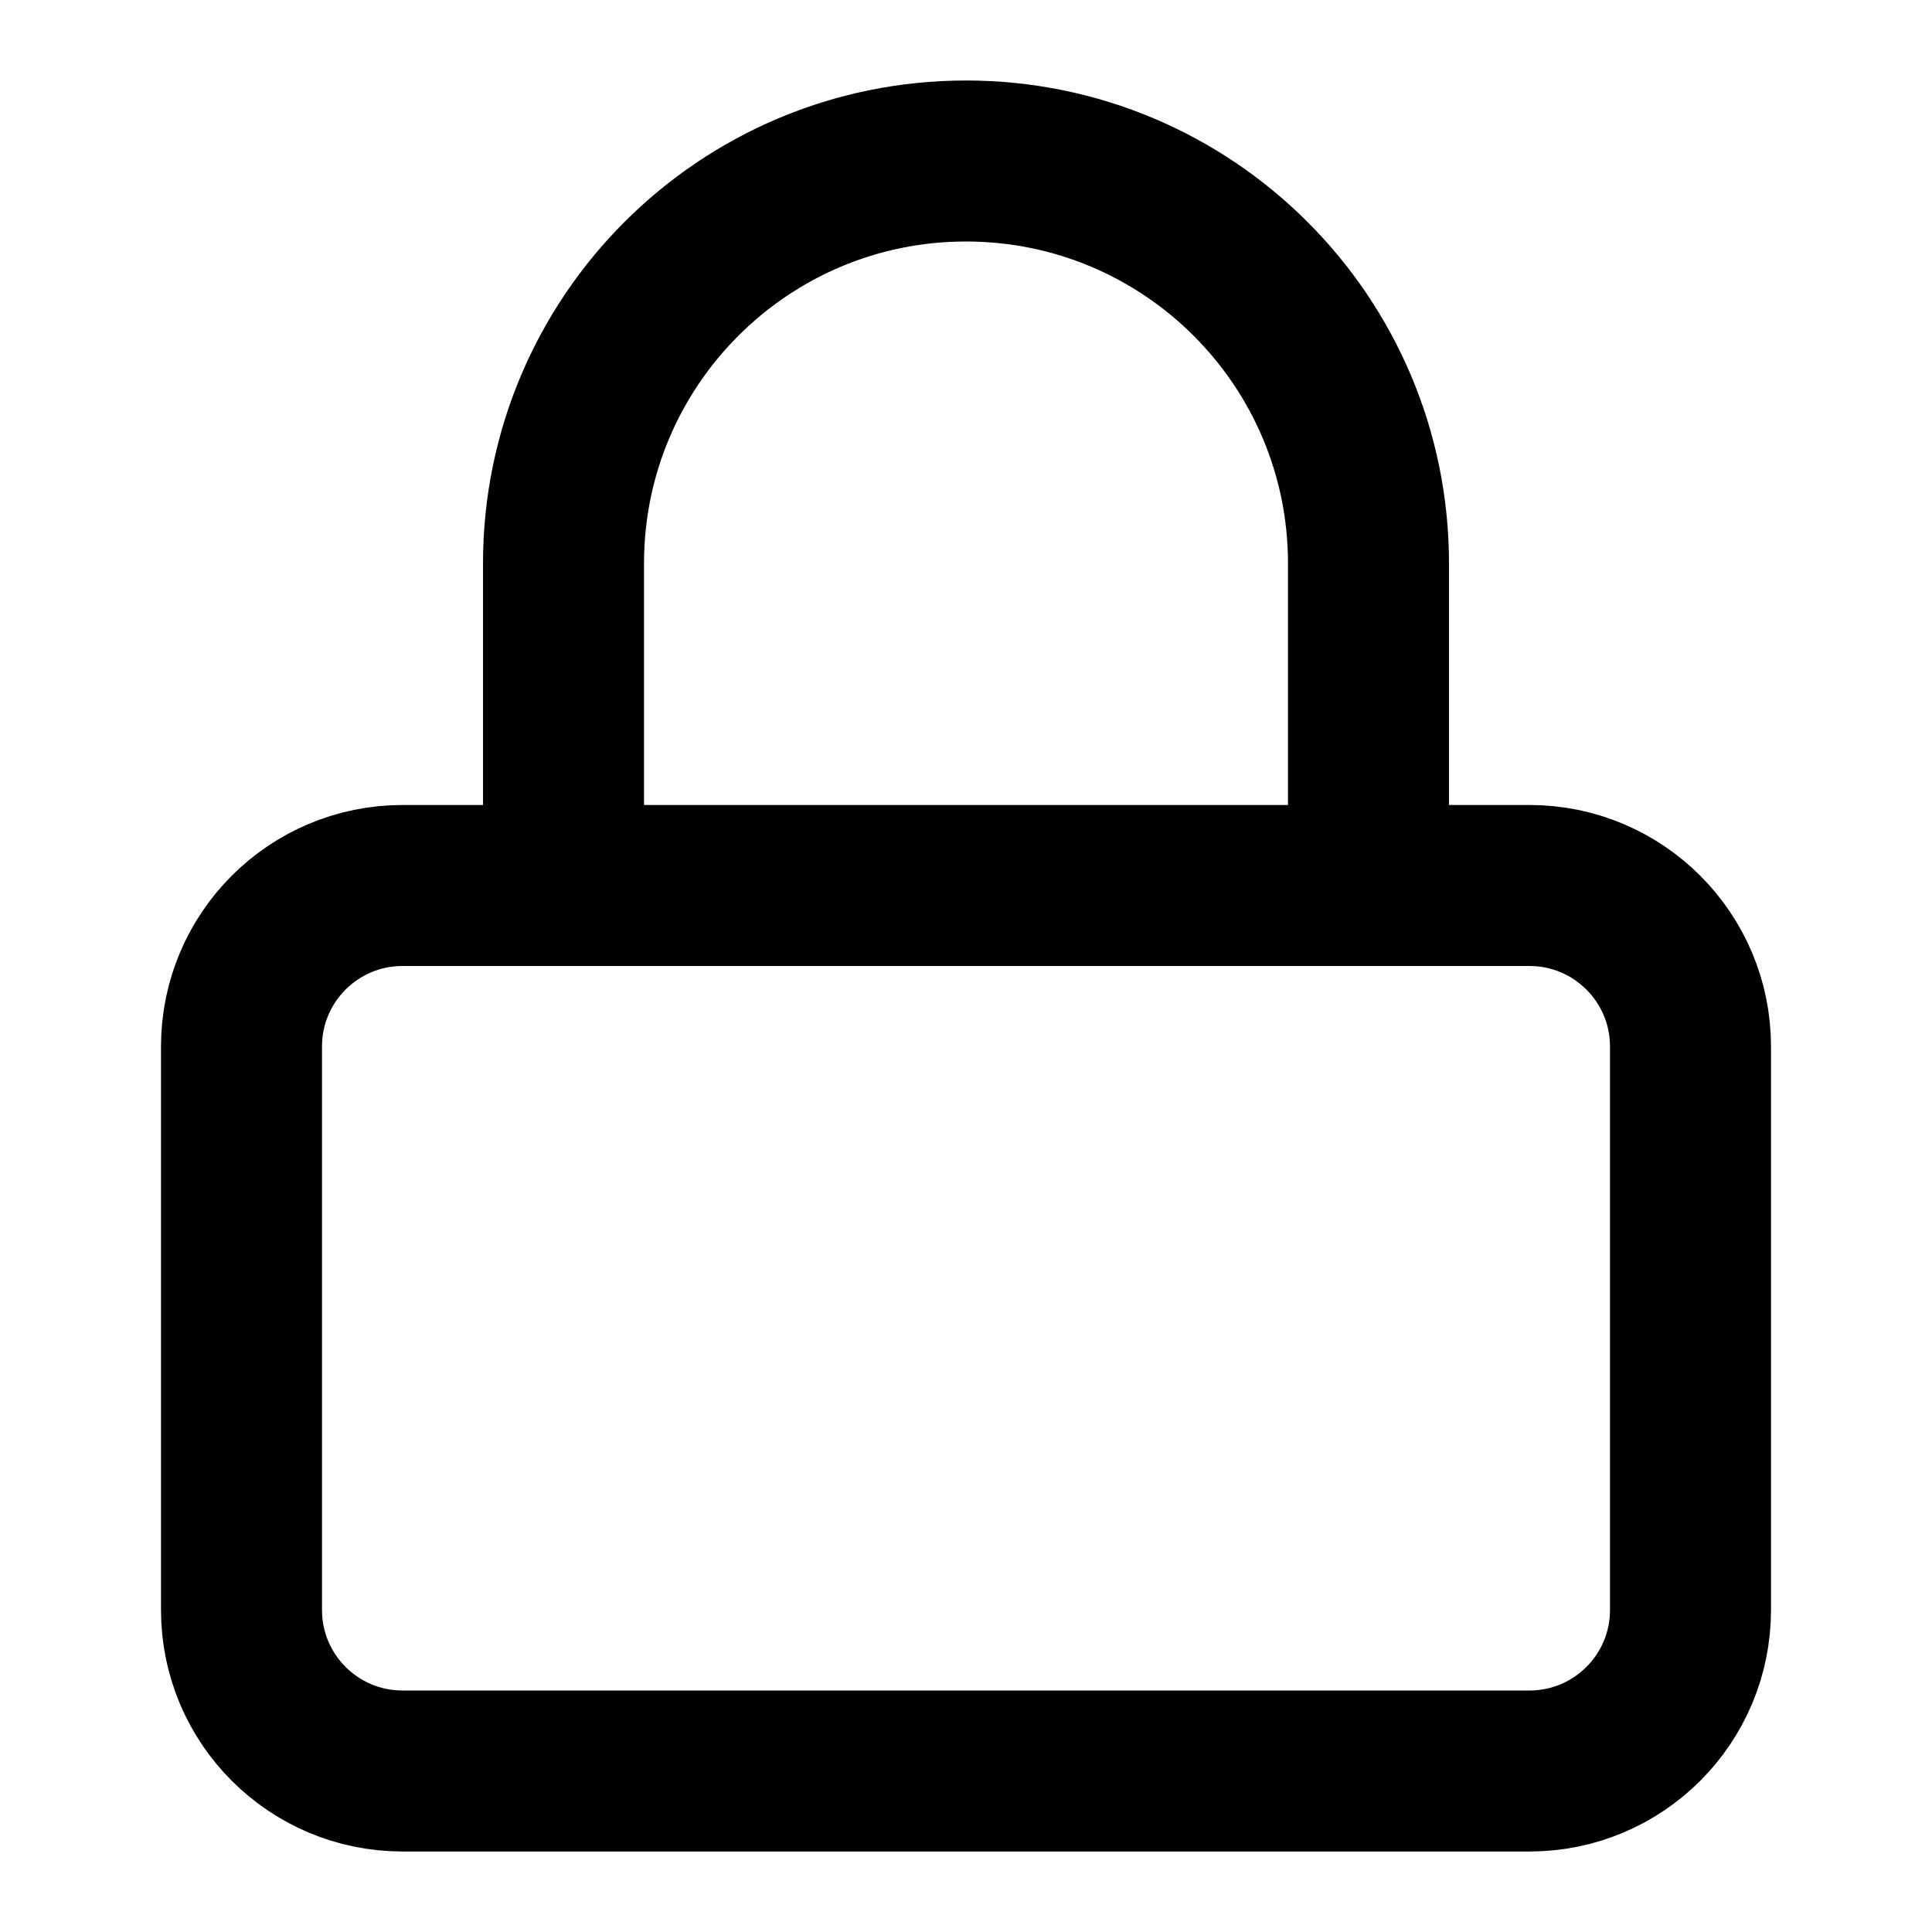
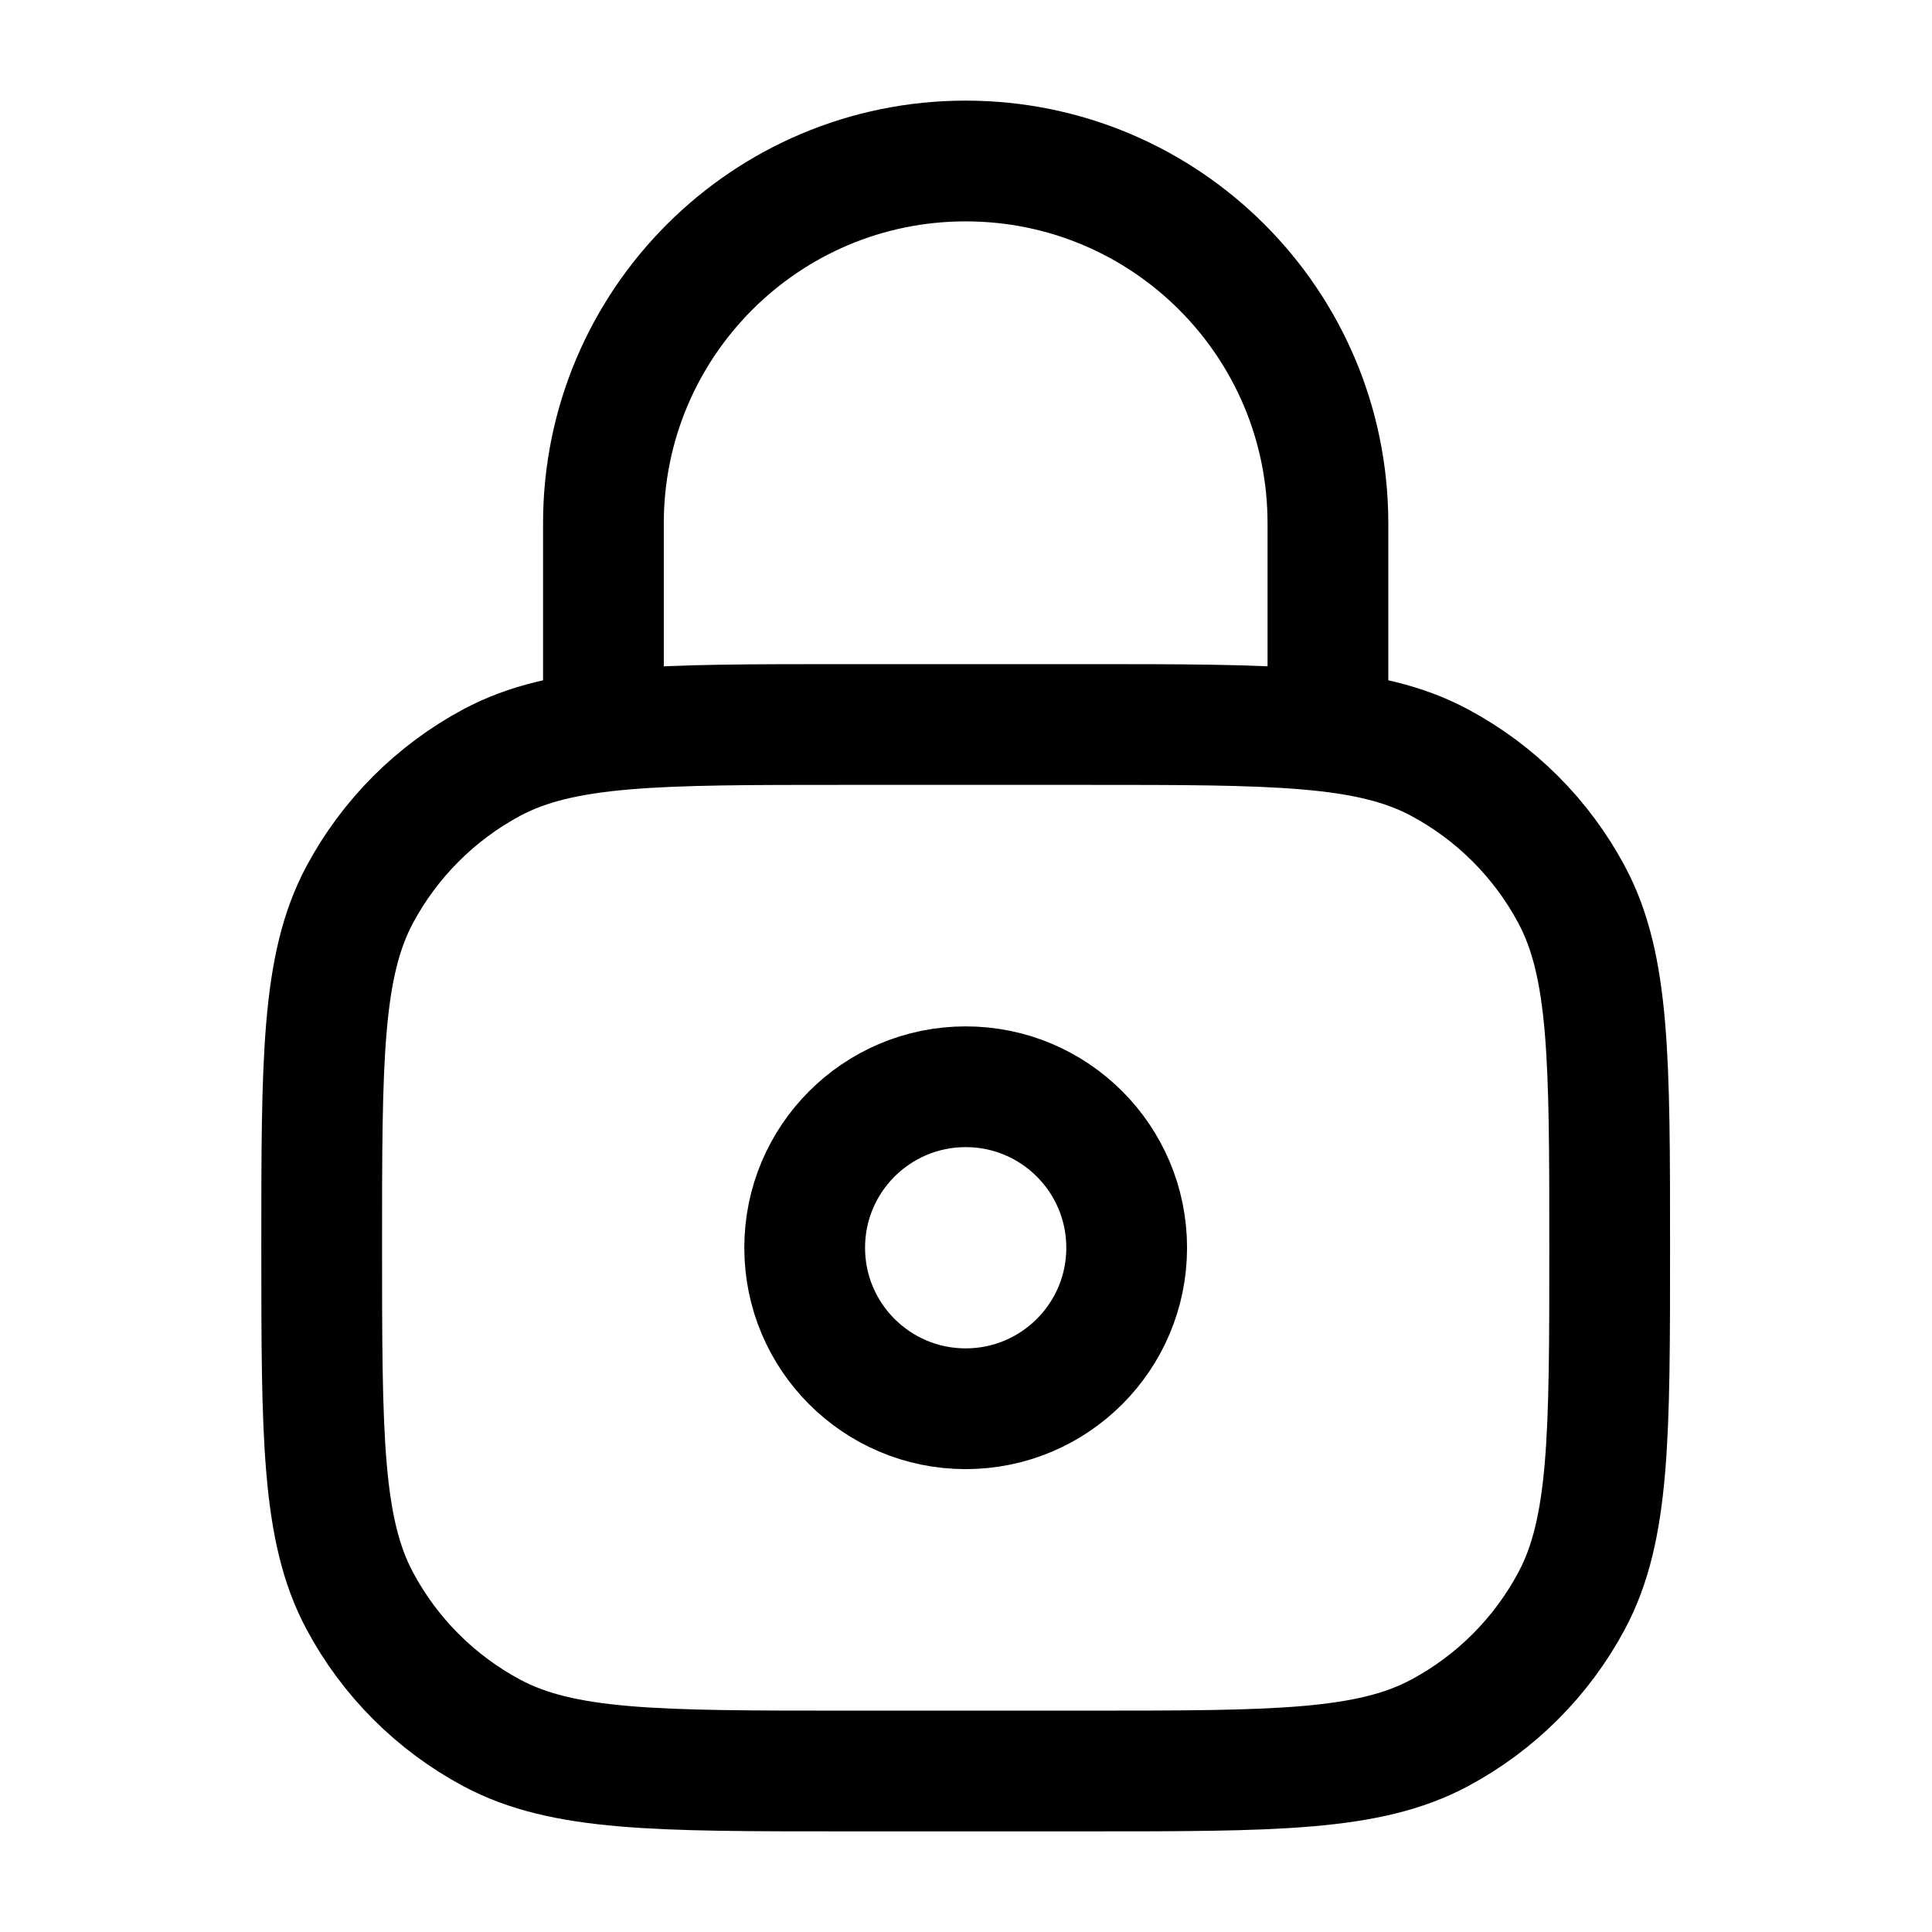
- <svg xmlns="http://www.w3.org/2000/svg" viewBox="0 0 24 24" fill="none" stroke="#000" stroke-width="2" stroke-linecap="round" stroke-linejoin="round">
-   <rect width="18" height="11" x="3" y="11" rx="2" />
-   <path d="M7 11V7a5 5 0 0 1 10 0v4" />
+ <svg xmlns="http://www.w3.org/2000/svg" viewBox="0 0 24 24" width="24" height="24" color="currentColor" fill="none" stroke="currentColor" stroke-width="1.5">
+   <path d="M16.496 9V6.5C16.496 4.015 14.482 2 11.996 2C9.511 2 7.496 4.015 7.496 6.5V9" stroke-linecap="round" stroke-linejoin="round" />
+   <path d="M13.496 9H10.496C8.162 9 6.994 9 6.11 9.472C5.413 9.845 4.841 10.417 4.468 11.115C3.996 11.998 3.996 13.166 3.996 15.501C3.997 17.835 3.997 19.002 4.469 19.886C4.842 20.584 5.413 21.155 6.111 21.528C6.995 22 8.162 22 10.496 22H13.496C15.83 22 16.998 22 17.881 21.528C18.579 21.155 19.151 20.583 19.523 19.886C19.996 19.002 19.996 17.835 19.996 15.5C19.996 13.165 19.996 11.998 19.523 11.114C19.151 10.417 18.579 9.845 17.881 9.472C16.998 9 15.83 9 13.496 9Z" stroke-linecap="round" />
+   <circle cx="11.996" cy="15.5" r="2" />
</svg>
